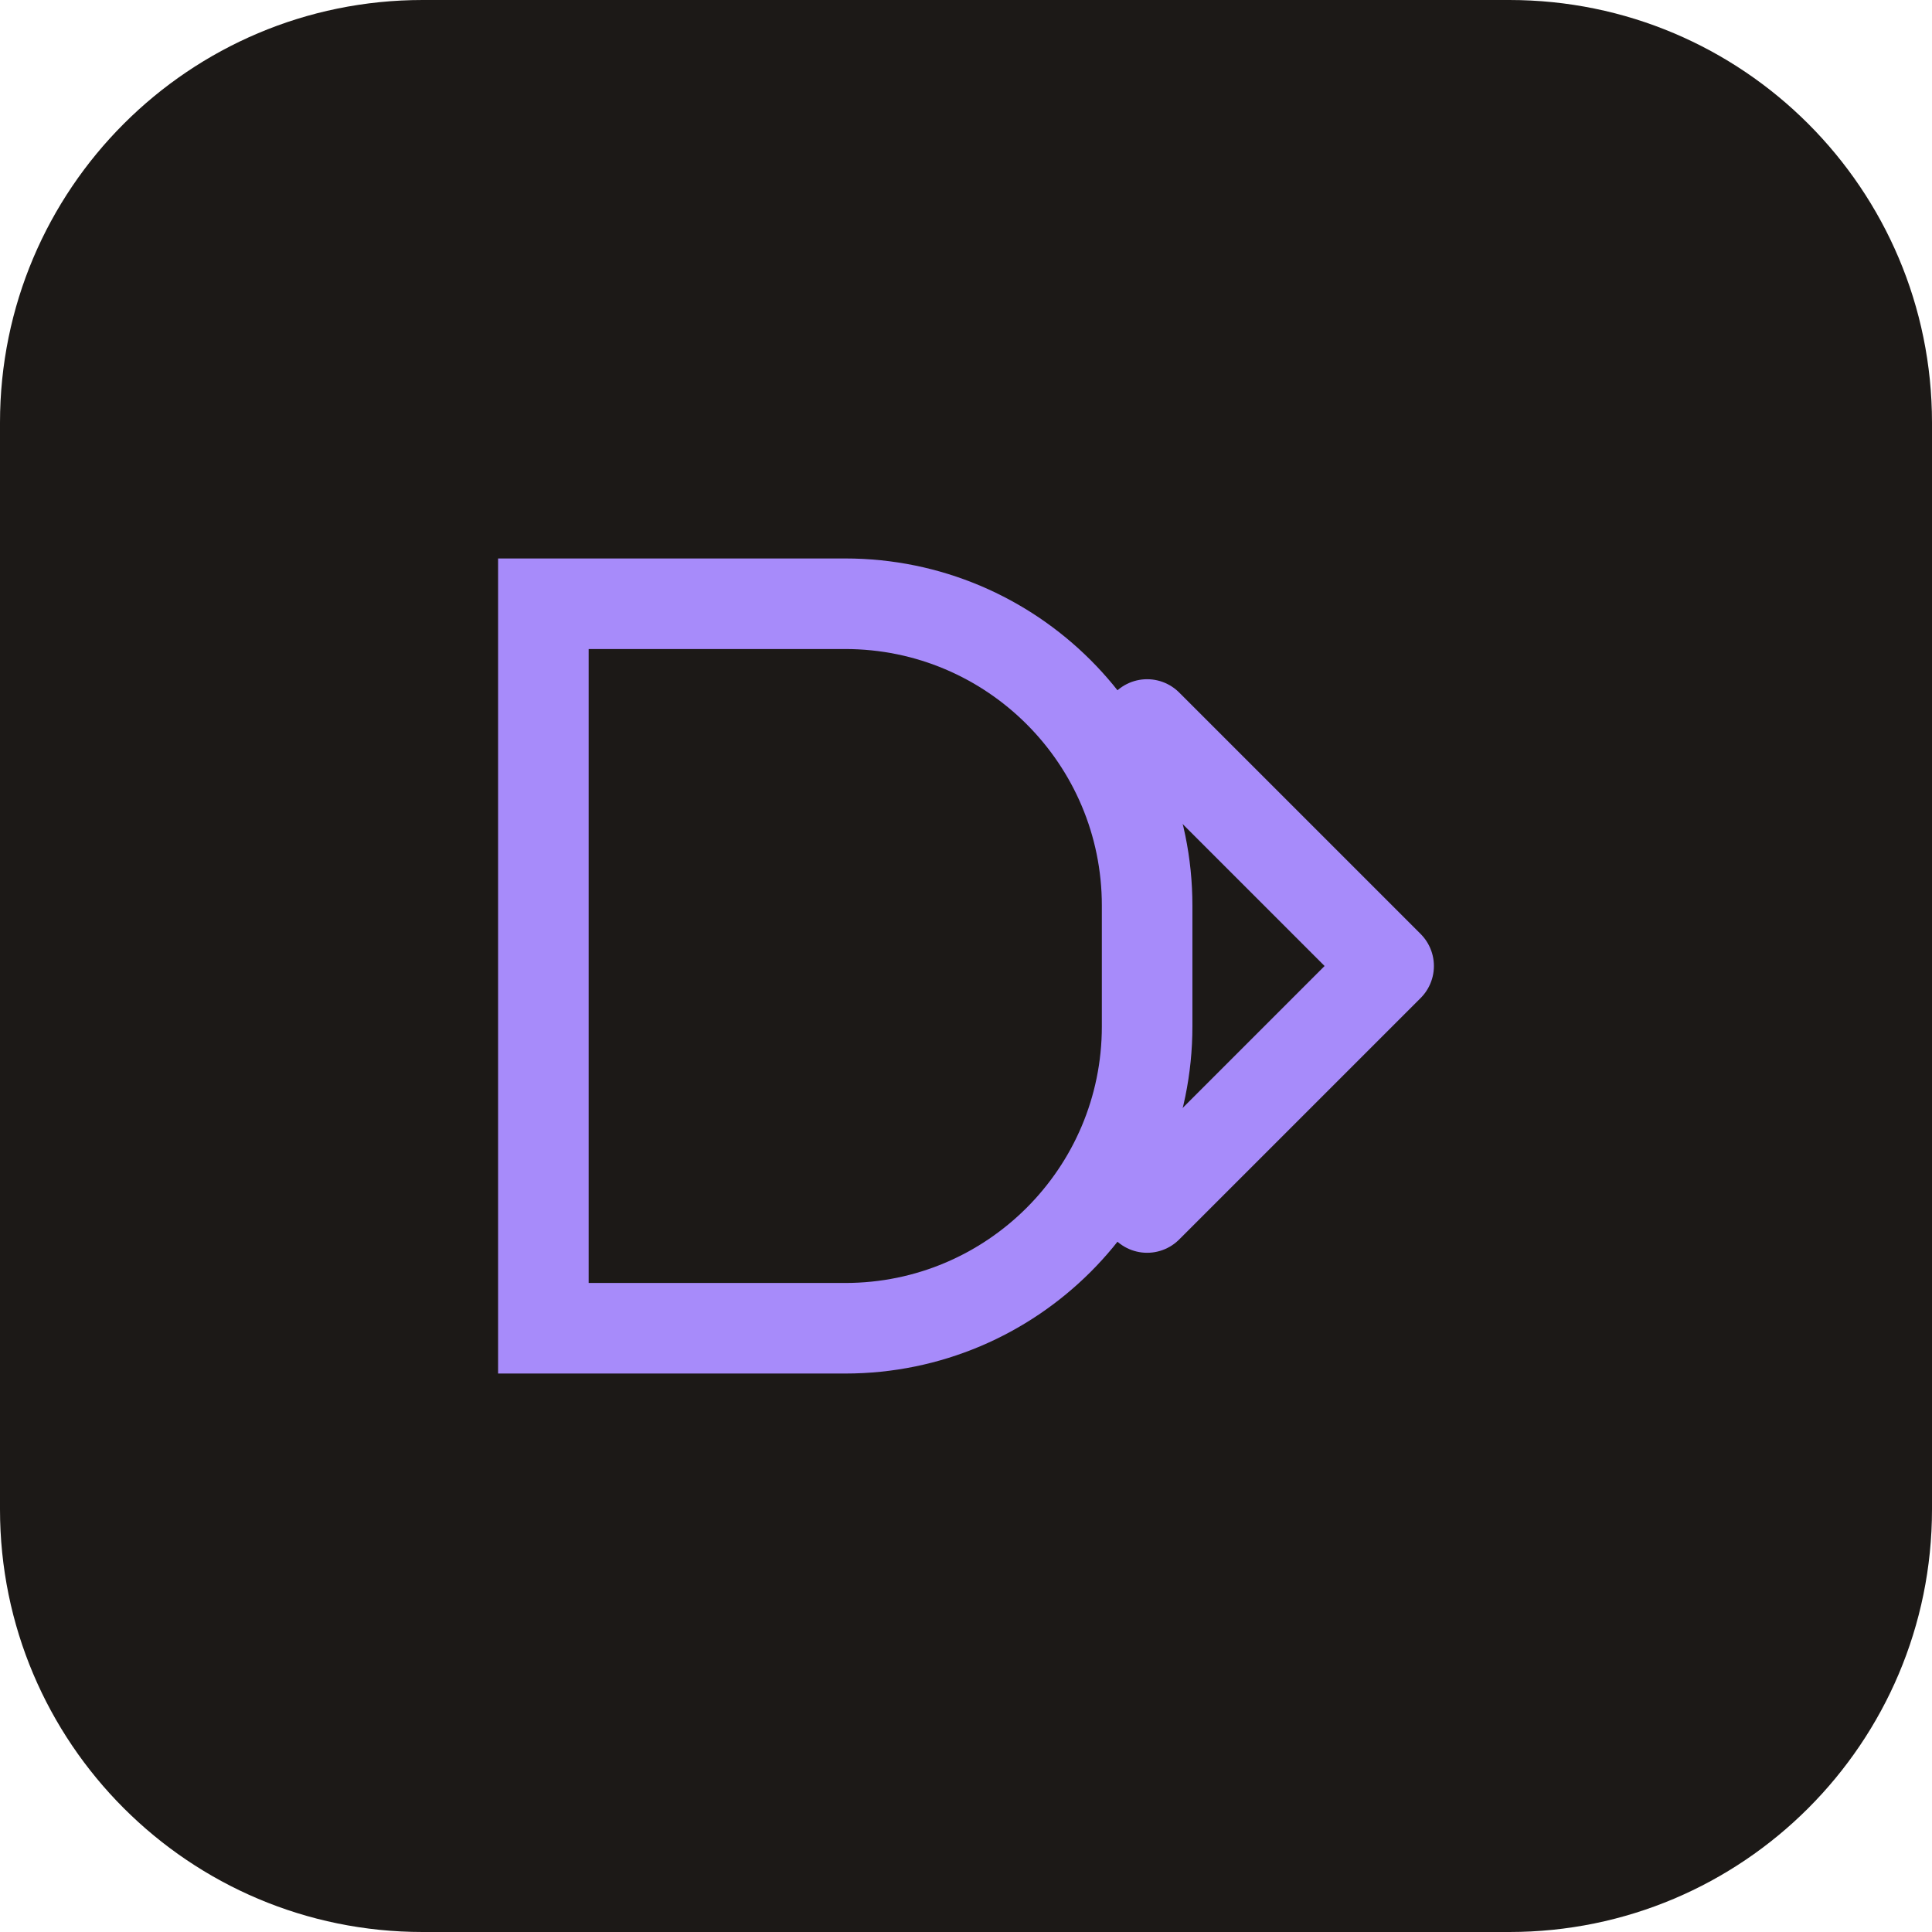
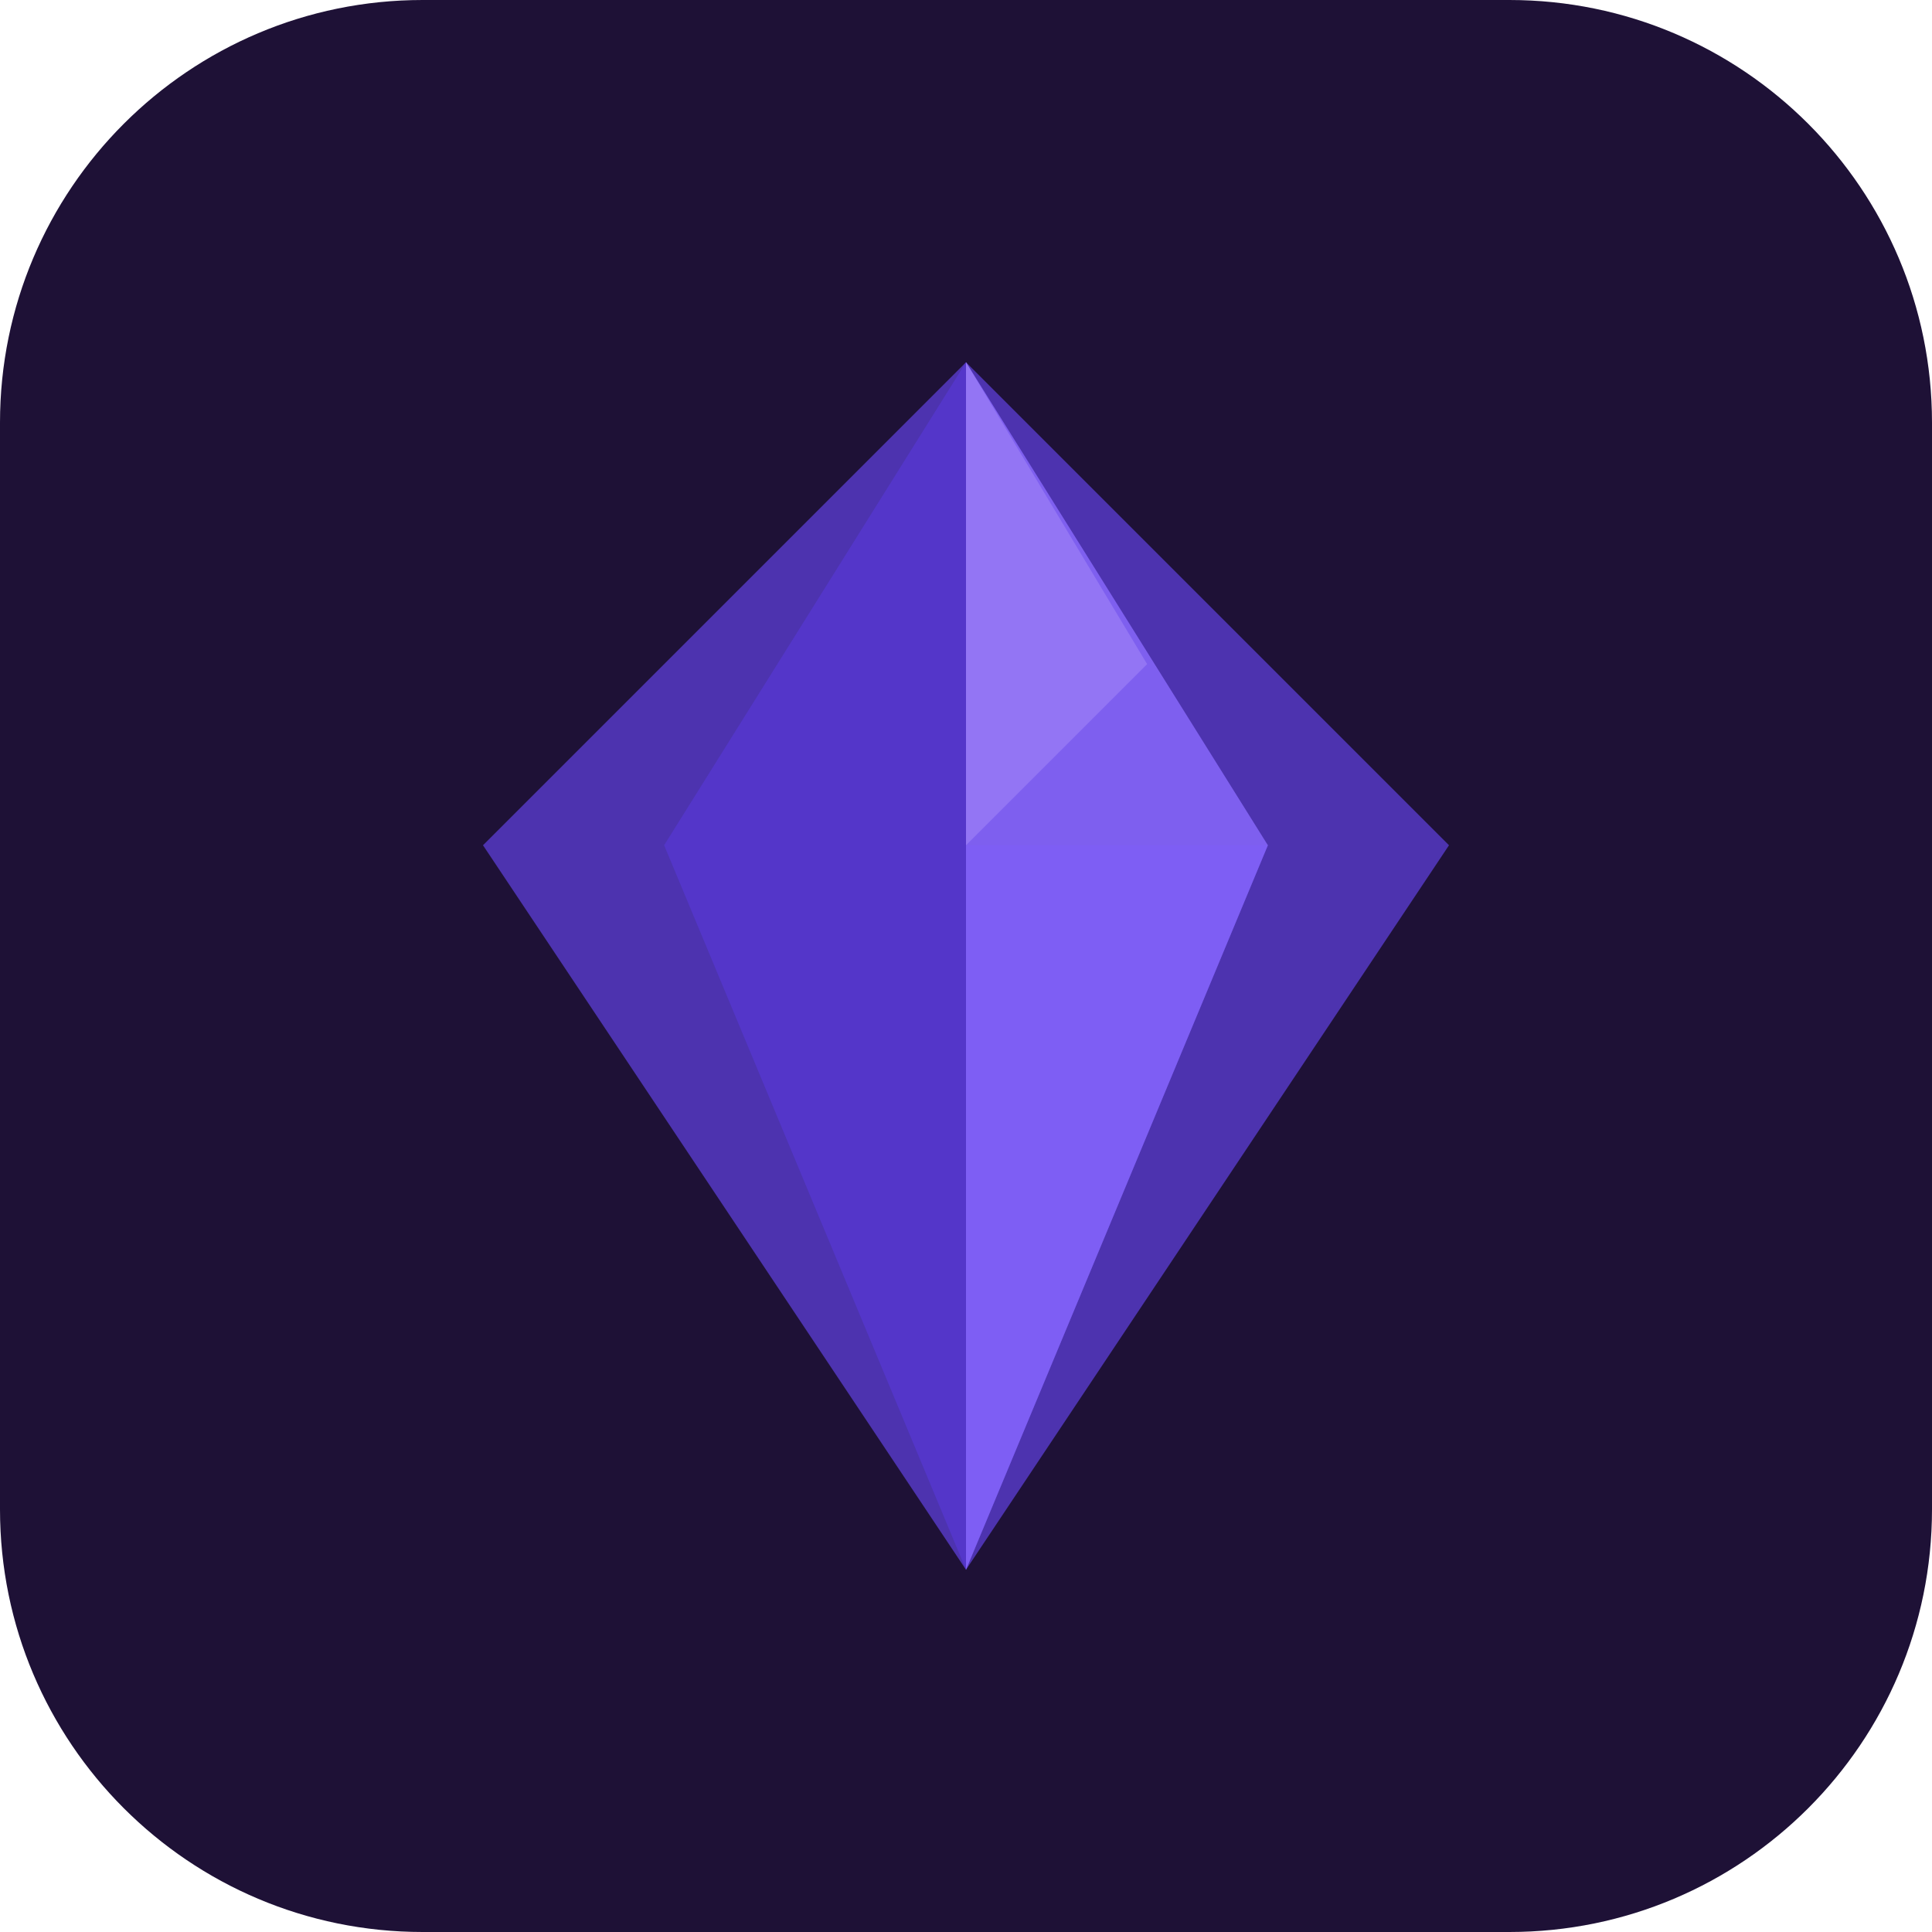
<svg xmlns="http://www.w3.org/2000/svg" width="64" height="64" viewBox="0 0 64 64" fill="none">
-   <rect width="64" height="64" rx="14" fill="#1C1917" />
-   <path d="M18 44V20h10c5.52 0 10 4.48 10 10v4c0 5.52-4.48 10-10 10H18z" fill="none" stroke="#A78BFA" stroke-width="3" />
-   <path d="M38 24l8 8-8 8" stroke="#A78BFA" stroke-width="3" stroke-linecap="round" stroke-linejoin="round" />
+   <rect width="64" height="64" rx="14" fill="#1E1136" />
+   <path d="M32 12L48 28L32 52L16 28Z" fill="#6D4AFF" opacity="0.6" />
+   <path d="M32 12L42 28L32 52Z" fill="#8B6AFF" opacity="0.8" />
+   <path d="M32 12L22 28L32 52Z" fill="#5436CC" opacity="0.9" />
+   <path d="M32 12L38 22L32 28Z" fill="#A78BFA" opacity="0.5" />
+   <path d="M32 28L42 28L32 52Z" fill="#7C5CFC" opacity="0.4" />
</svg>
